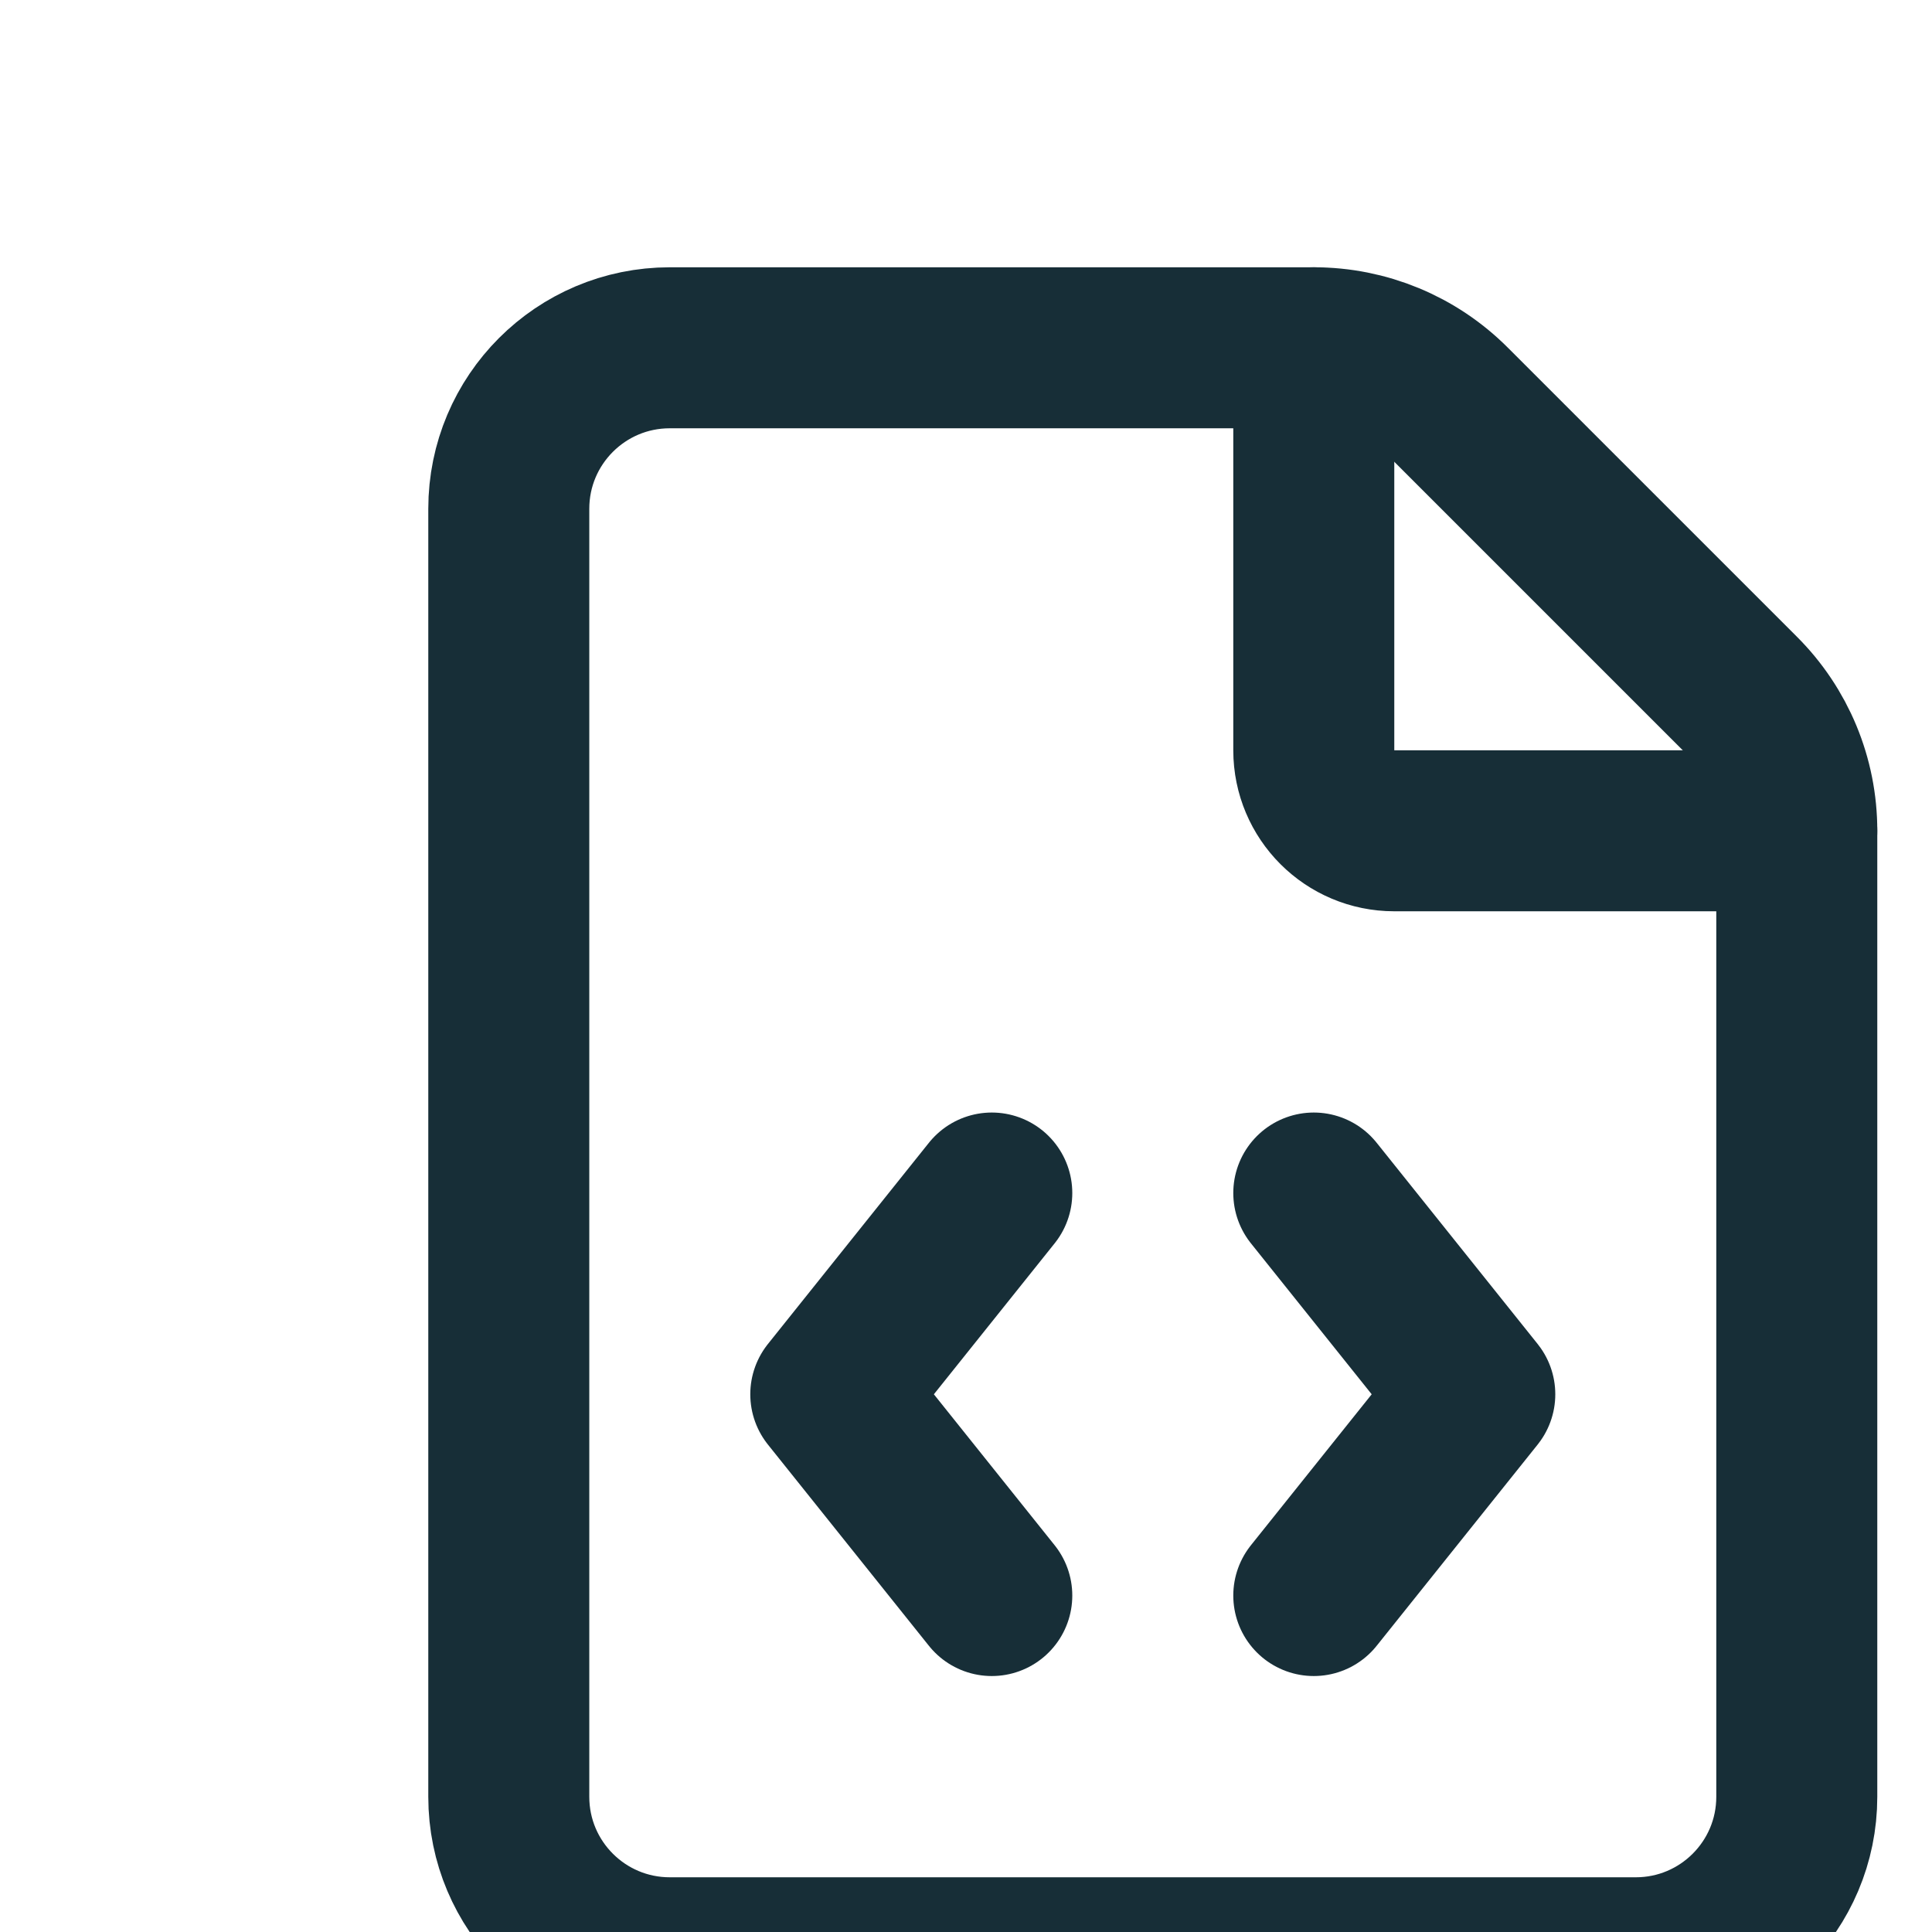
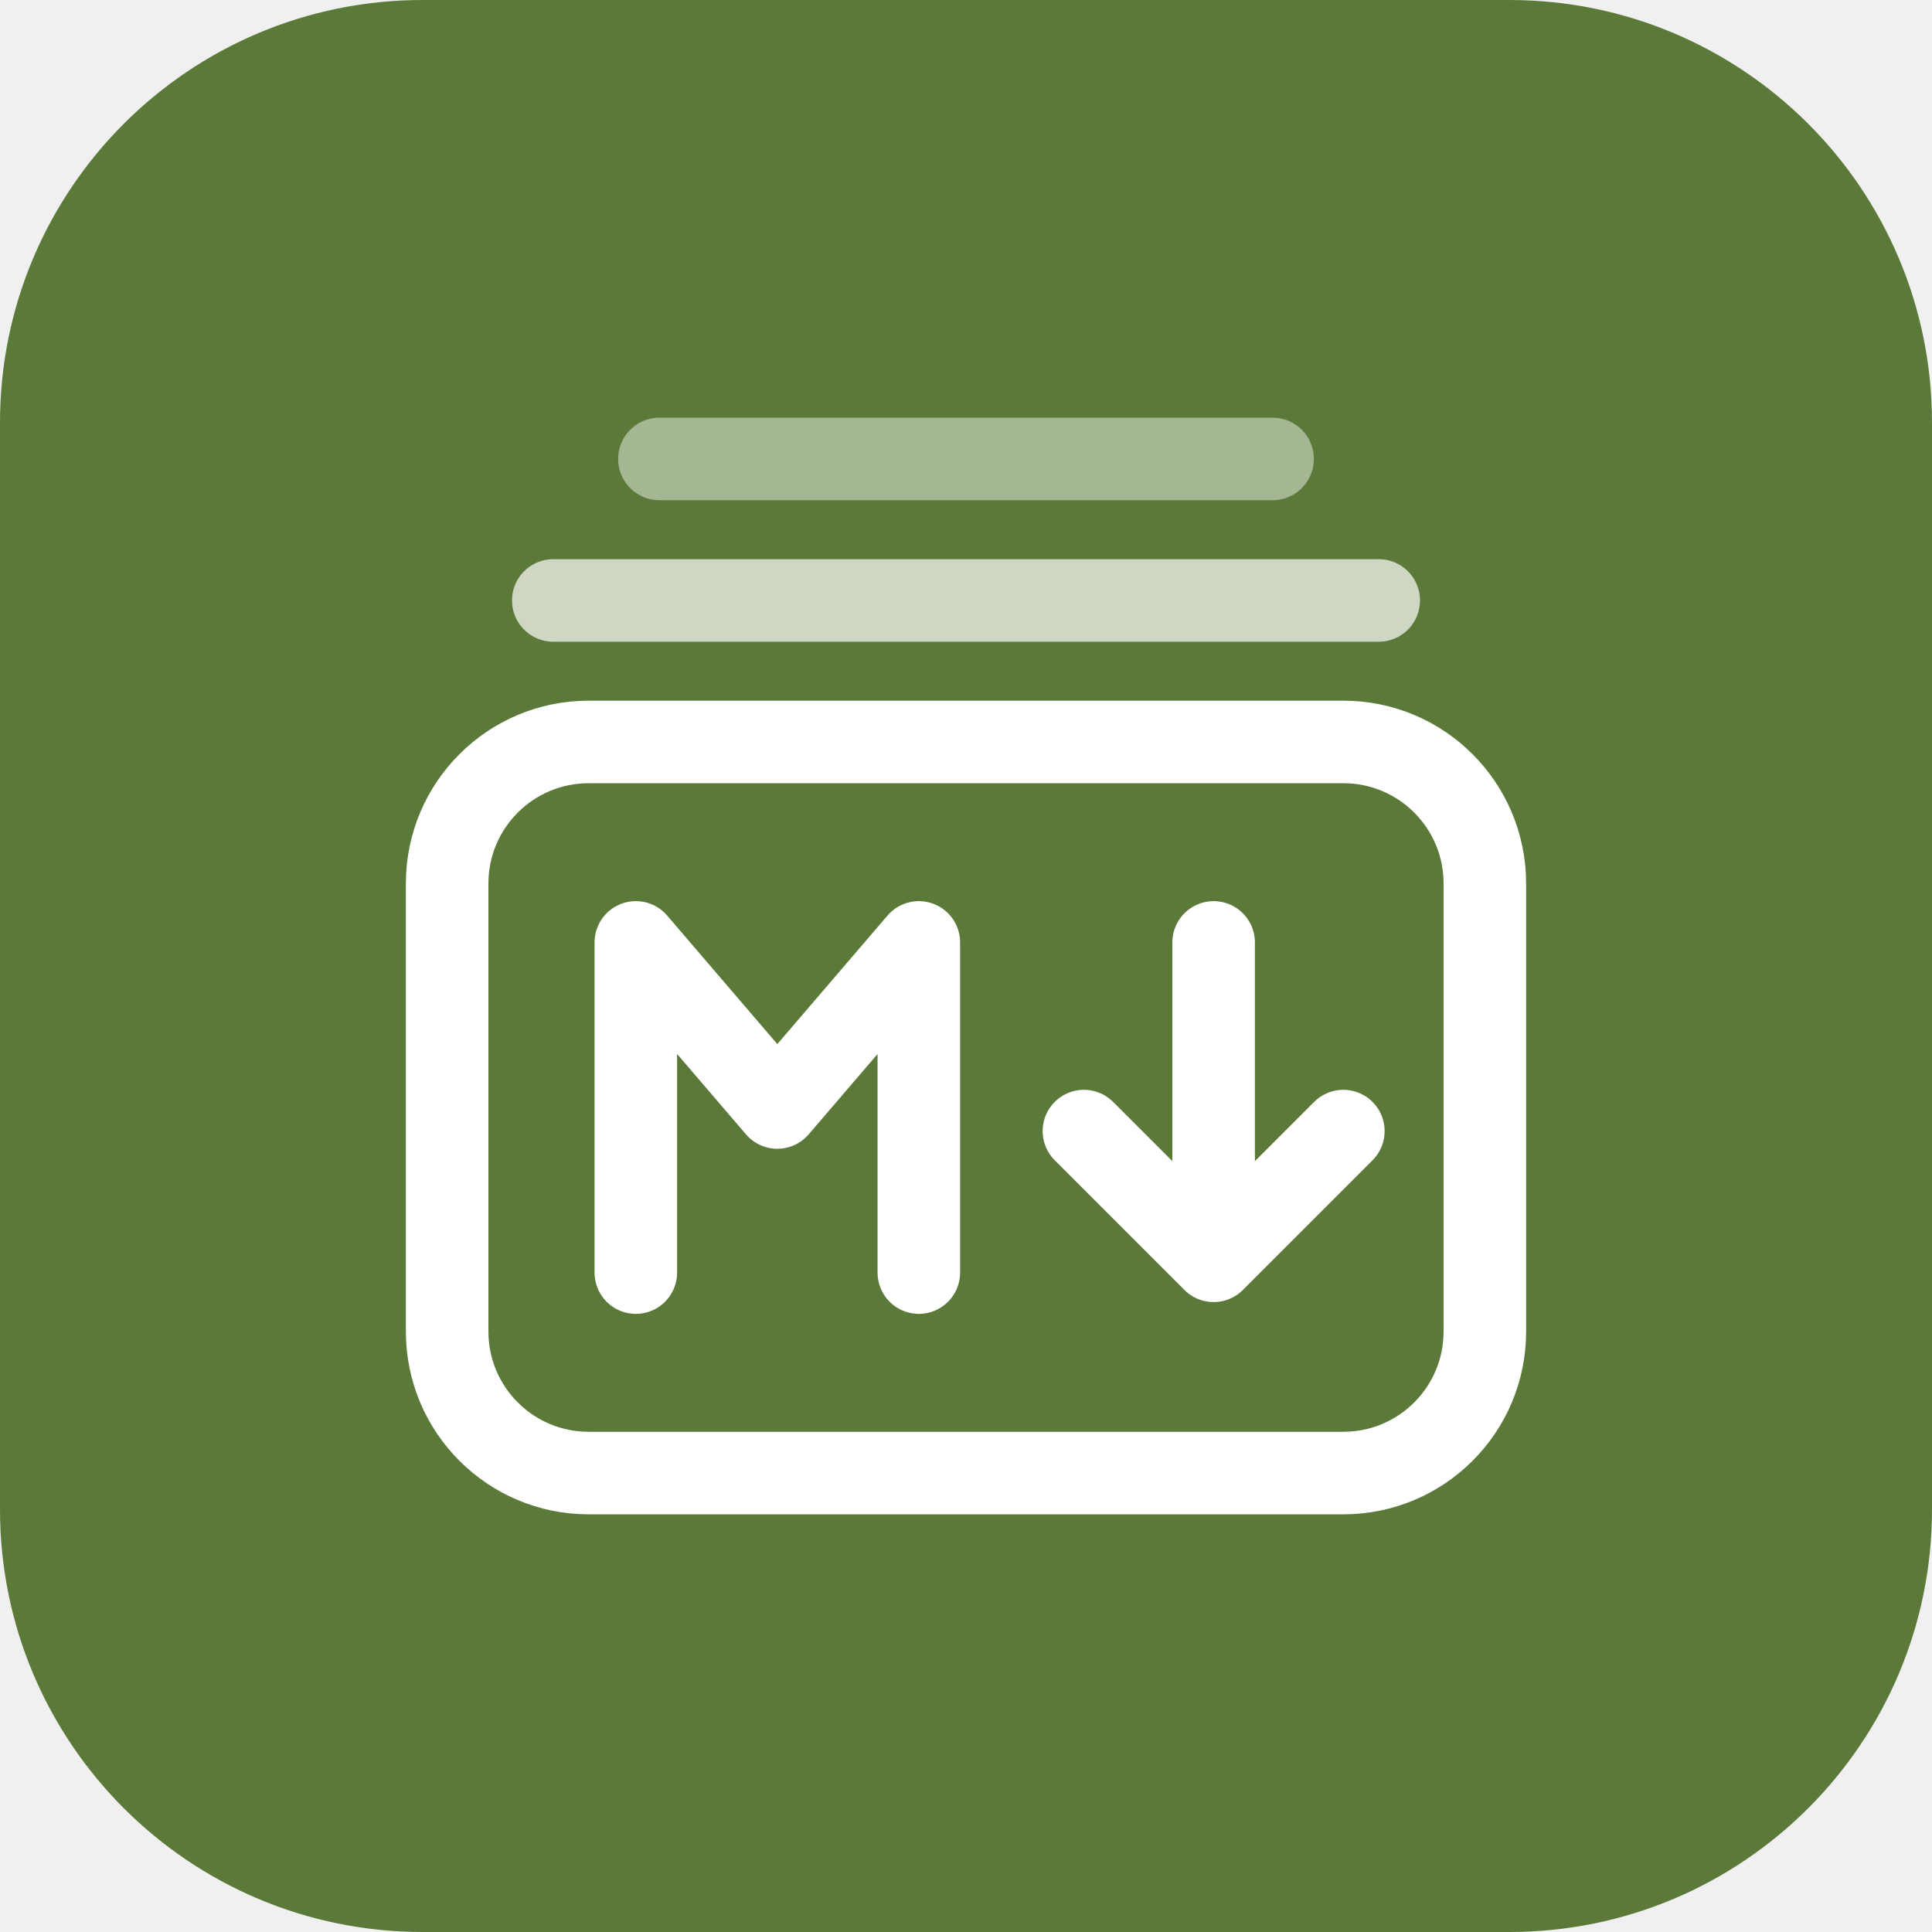
- <svg xmlns="http://www.w3.org/2000/svg" viewBox="0 0 512 512" width="100%" height="100%" style="display: block; overflow: hidden;">
-   <rect width="512" height="512" fill="#ffffff" />
-   <g transform="translate(256, 256) rotate(0)" opacity="1" class="canvas-element-group " style="cursor: move;">
-     <g transform="translate(-206.5, -206.5)">
-       <svg width="413" height="413" viewBox="0 0 24 24" fill="none" stroke="#172e37" stroke-width="2" stroke-linecap="round" stroke-linejoin="round" class="lucide lucide-file-code" aria-hidden="true" style="width: 100%; height: 100%; display: block;">
-         <path d="M6 22a2 2 0 0 1-2-2V4a2 2 0 0 1 2-2h8a2.4 2.4 0 0 1 1.704.706l3.588 3.588A2.4 2.4 0 0 1 20 8v12a2 2 0 0 1-2 2z" />
-         <path d="M14 2v5a1 1 0 0 0 1 1h5" />
-         <path d="M10 12.5 8 15l2 2.5" />
-         <path d="m14 12.5 2 2.5-2 2.5" />
-       </svg>
+ <svg xmlns="http://www.w3.org/2000/svg" viewBox="0 0 128 128" width="512" height="512">
+   <rect width="128" height="128" rx="28" fill="#5b7a3a" />
+   <g transform="translate(14 14) scale(0.78125)">
+     <g transform="translate(14 12)" stroke="#fff" stroke-width="7" stroke-linecap="round" stroke-linejoin="round" fill="none">
+       <path d="M24 9 H76" opacity="0.45" />
+       <path d="M15 21 H85" opacity="0.7" />
+       <rect x="6" y="33" width="88" height="62" rx="12" />
+       <path d="M22 78 V50 L34 64 L46 50 V78" />
+       <path d="M71 50 V76" />
+       <path d="M60 66 L71 77 L82 66" />
    </g>
  </g>
</svg>
